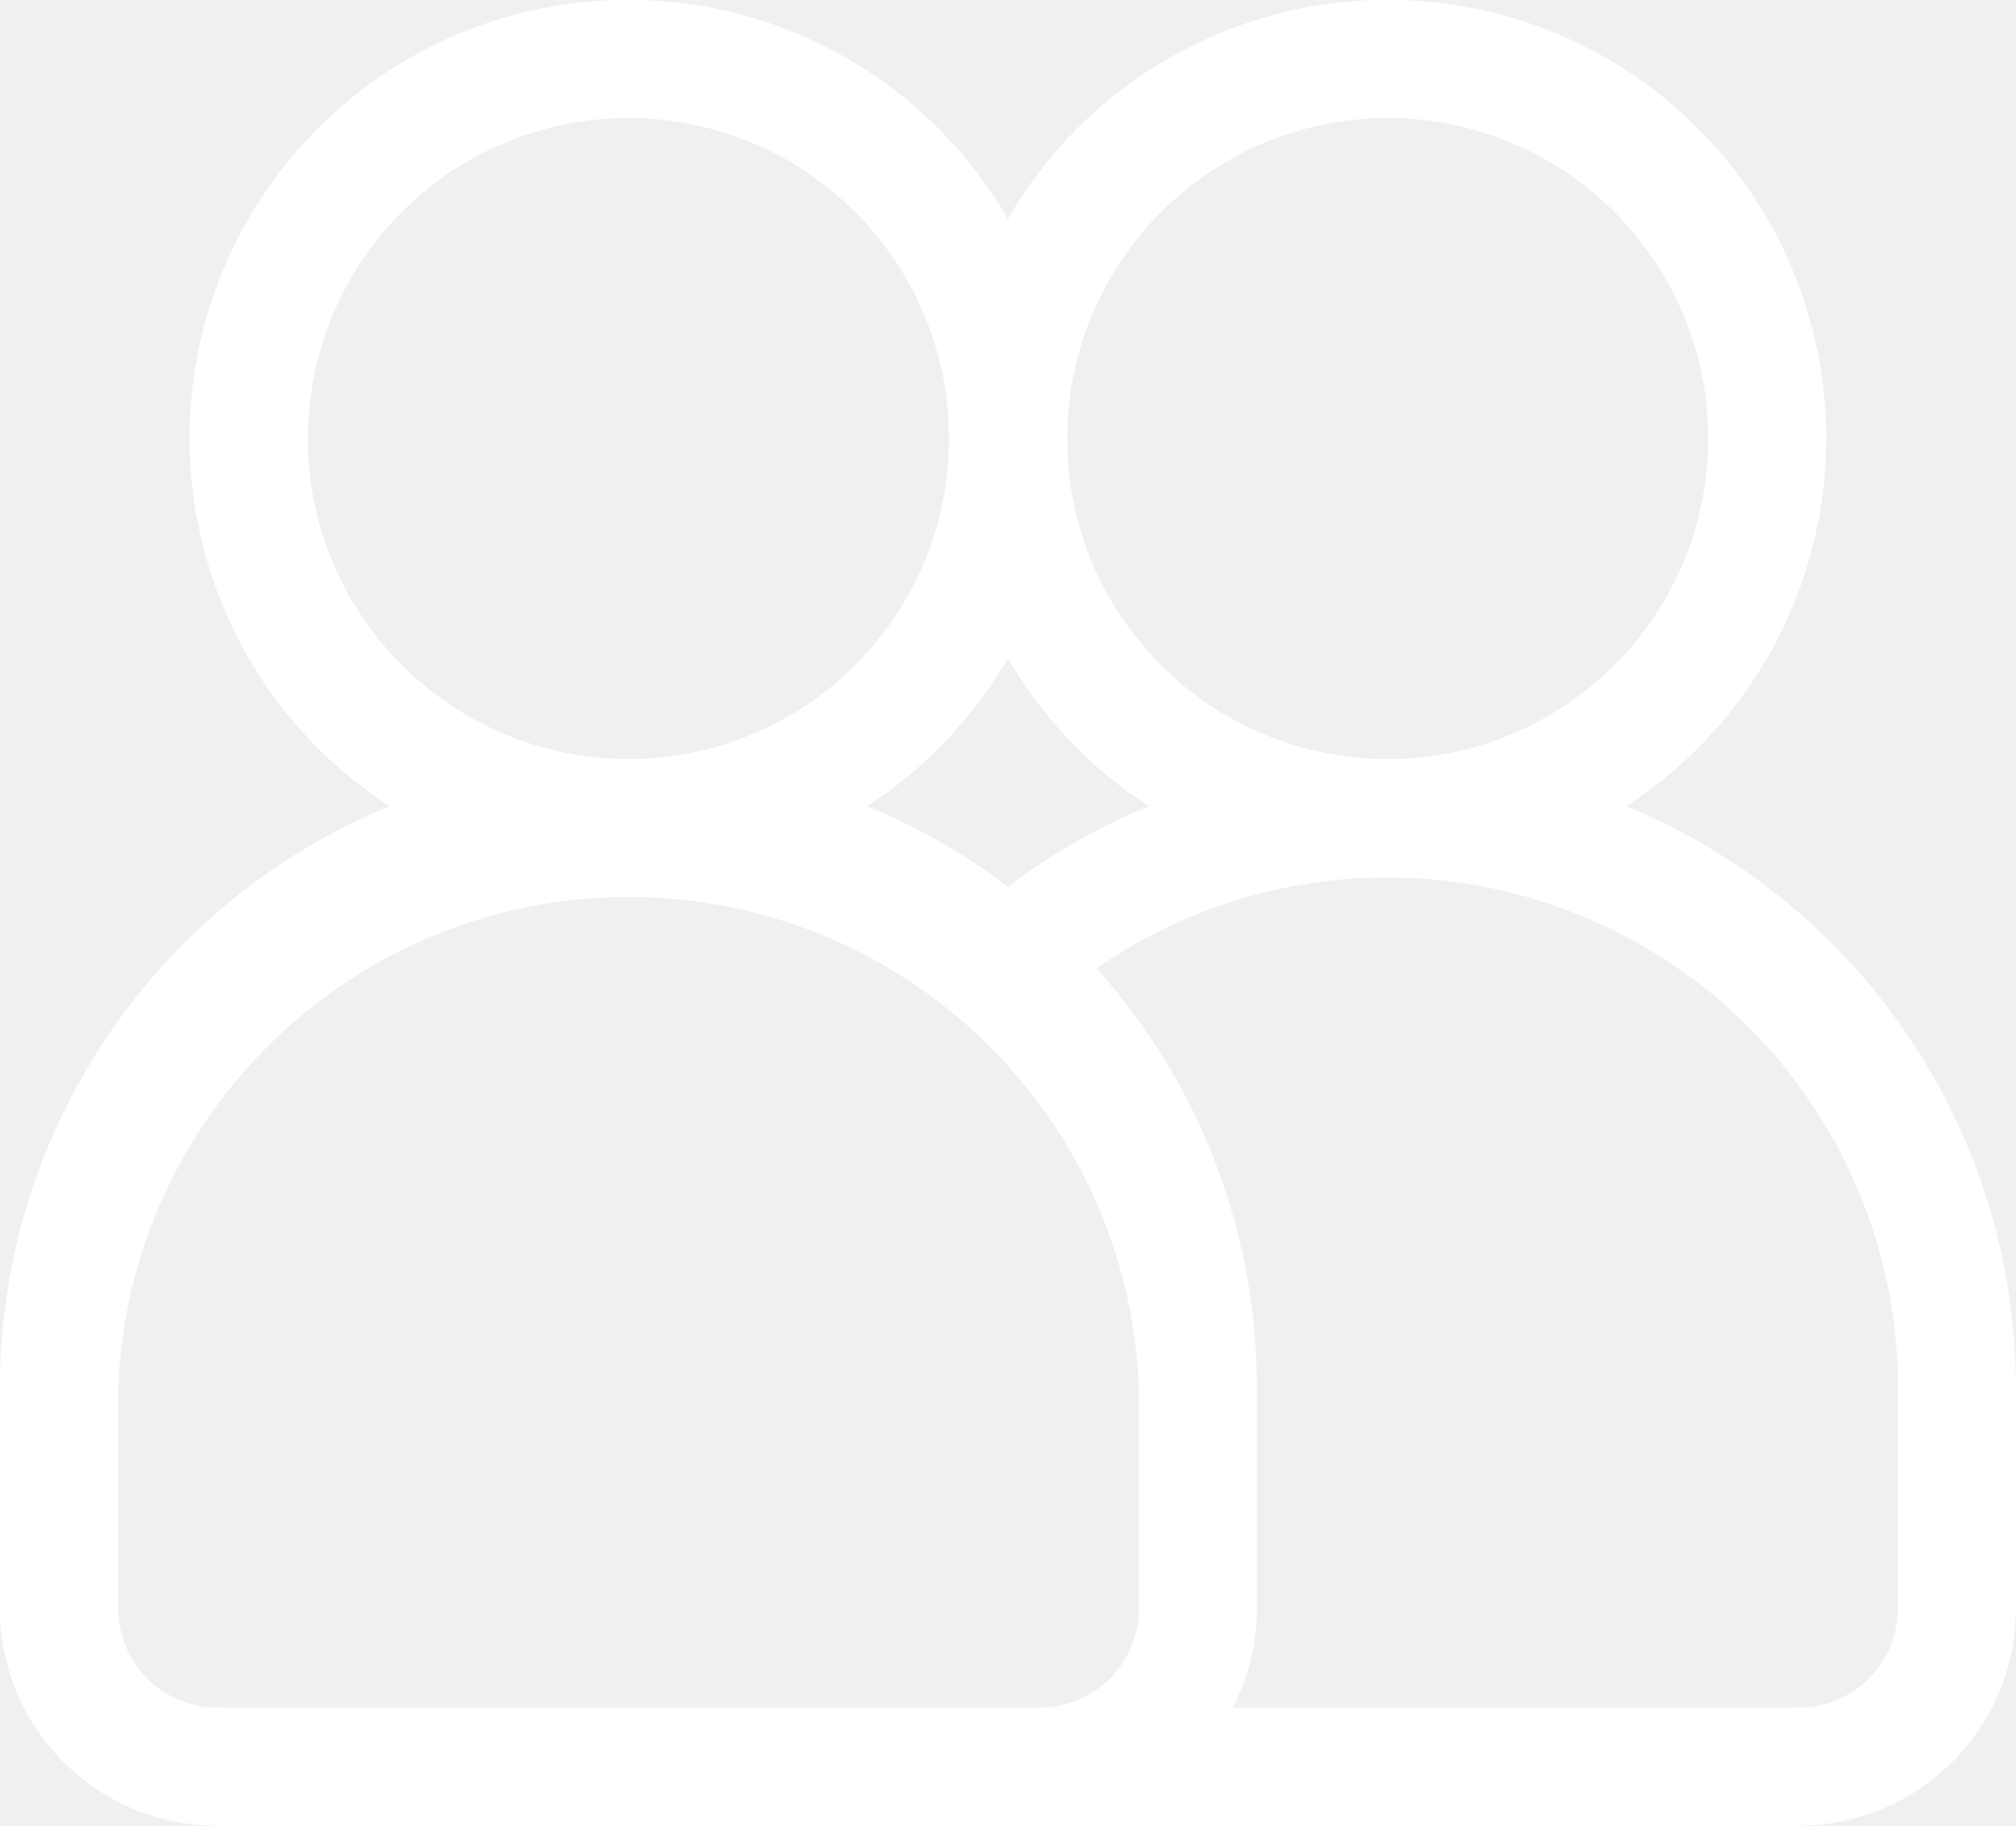
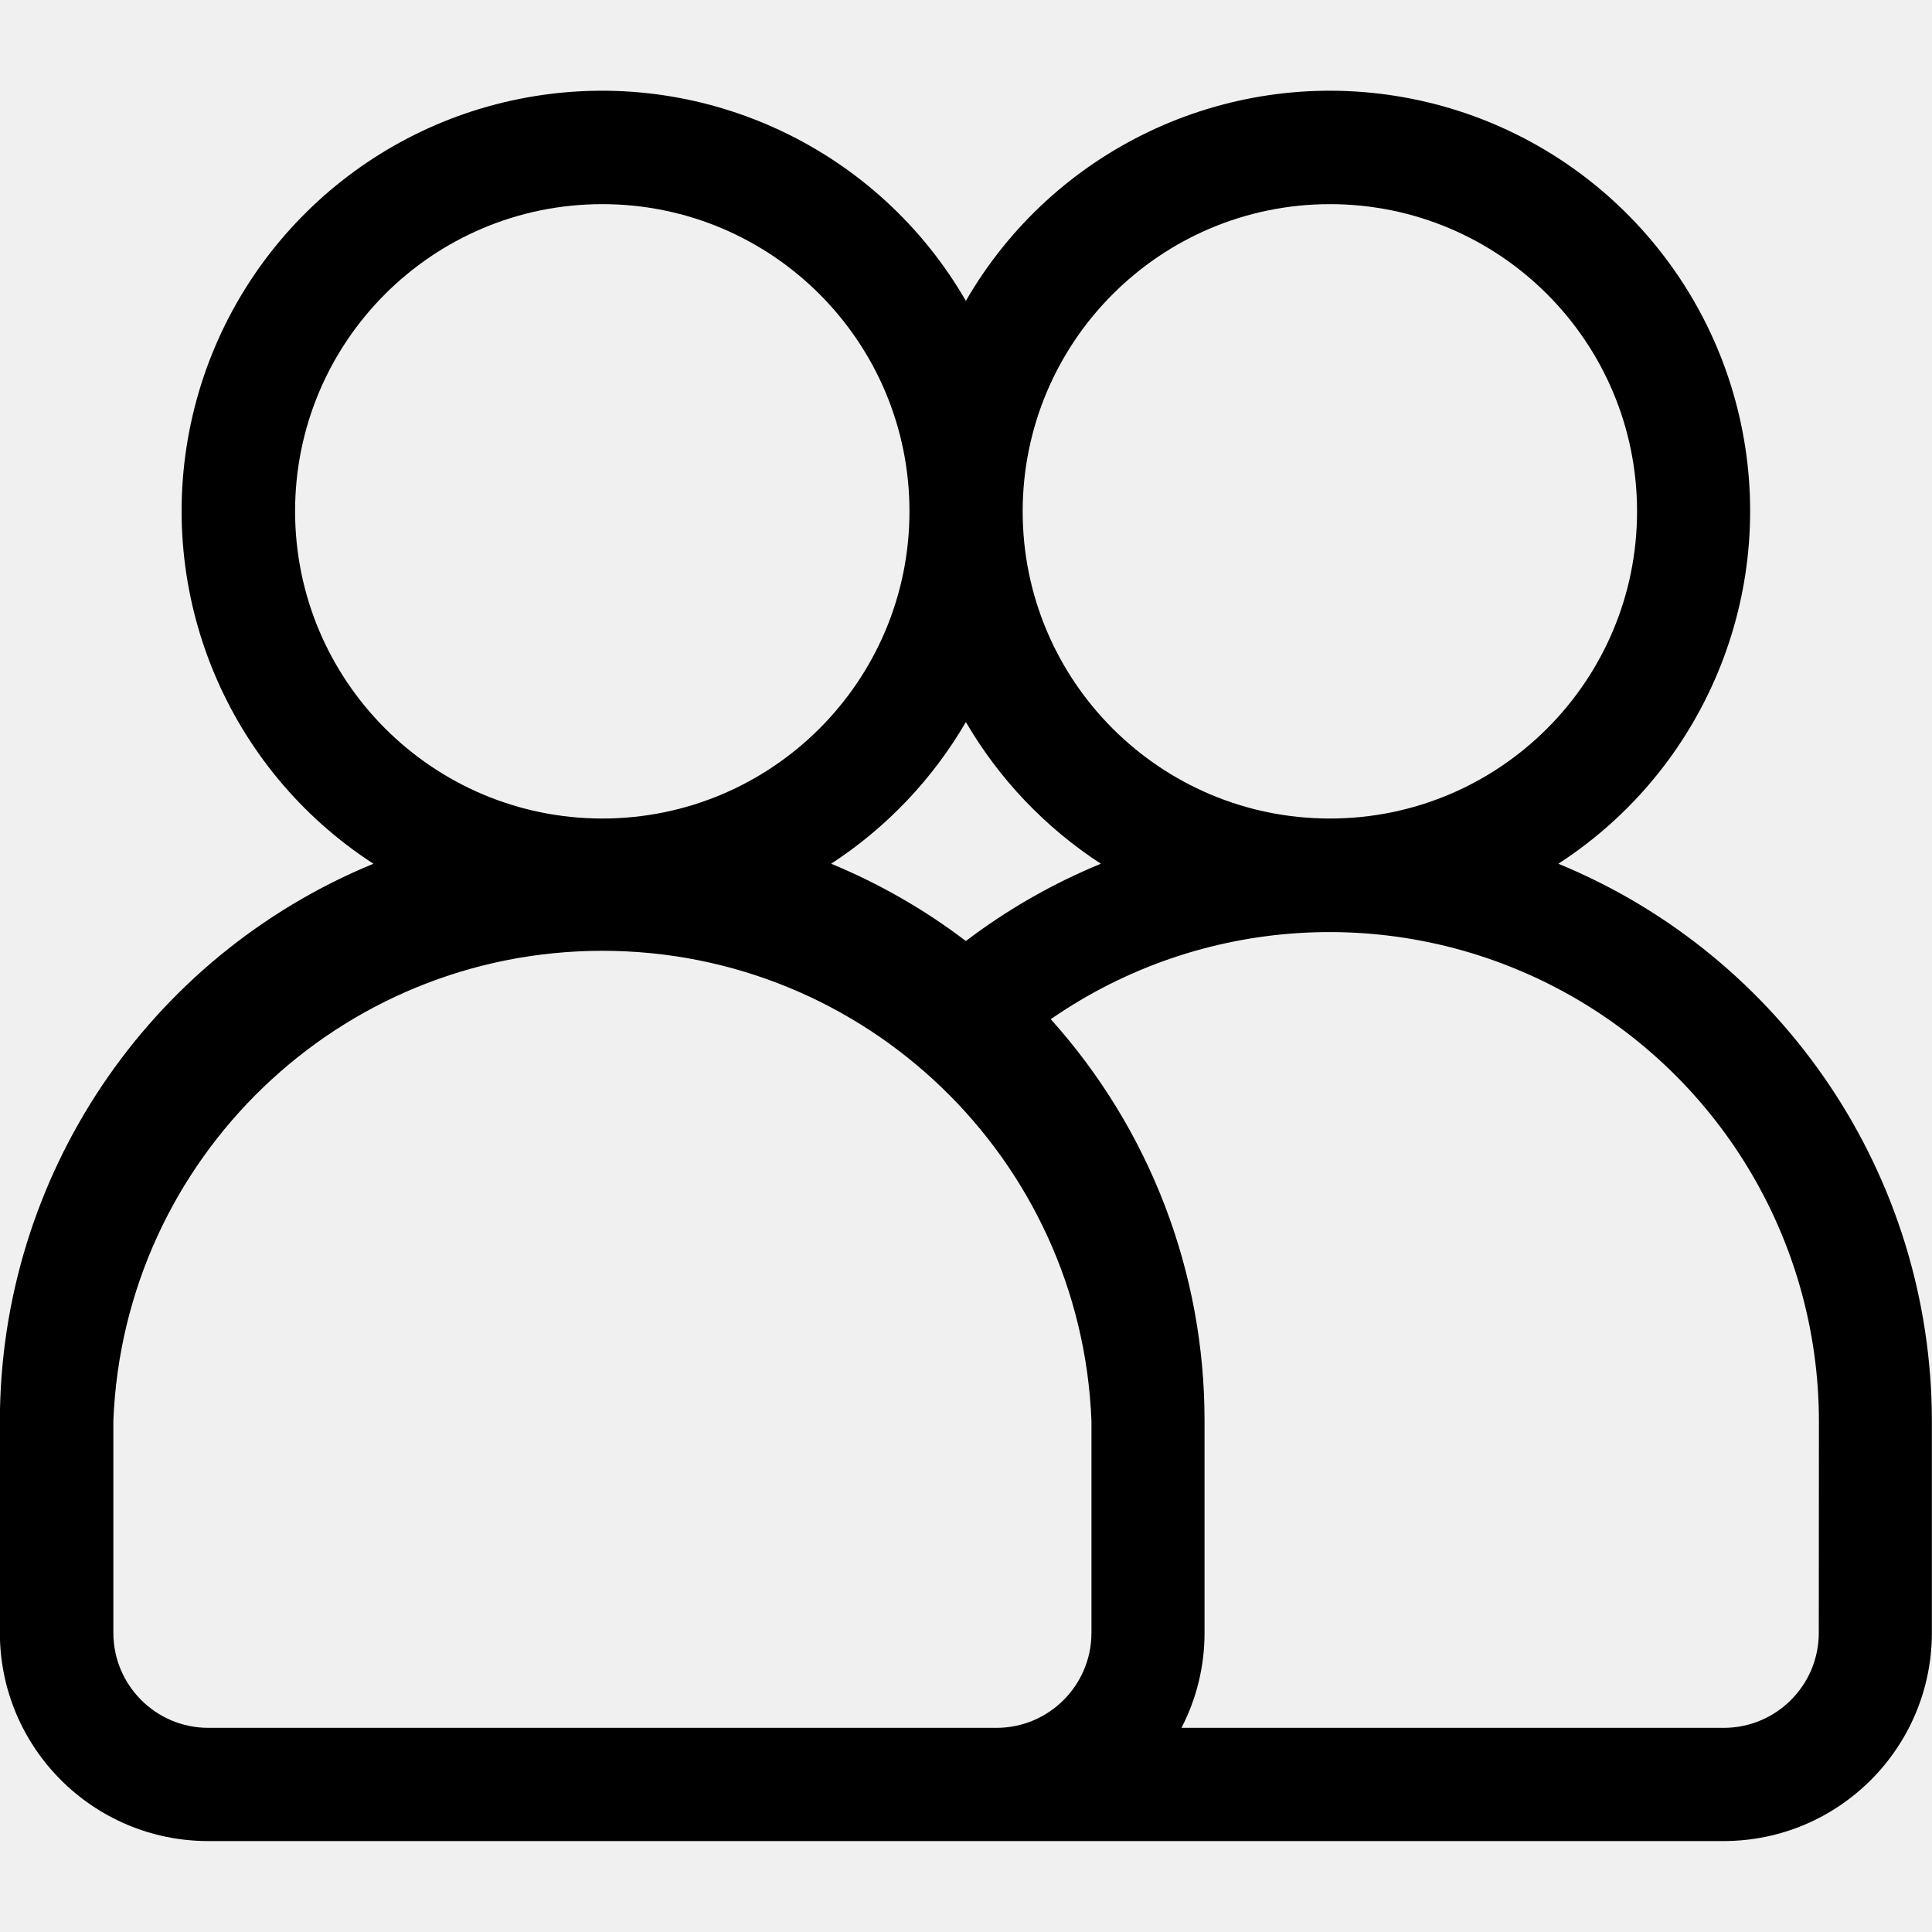
- <svg xmlns="http://www.w3.org/2000/svg" width="15" height="13.588" viewBox="0 0 15 13.588">
+ <svg xmlns="http://www.w3.org/2000/svg" className="svg--friends" width="1em" height="1em" viewBox="0 0 15 13.588">
  <g id="Group_129" data-name="Group 129" transform="translate(560 -3029)">
-     <path id="friends" d="M12.1,6A3.263,3.263,0,1,0,7.5,1.63,3.263,3.263,0,1,0,2.9,6,4.683,4.683,0,0,0,0,10.325v1.647a1.618,1.618,0,0,0,1.616,1.616H13.385A1.618,1.618,0,0,0,15,11.972V10.325A4.683,4.683,0,0,0,12.1,6ZM10.326.879A2.385,2.385,0,1,1,7.941,3.264,2.387,2.387,0,0,1,10.326.879ZM7.5,6.6A4.675,4.675,0,0,0,6.454,6,3.289,3.289,0,0,0,7.5,4.9,3.29,3.29,0,0,0,8.548,6,4.668,4.668,0,0,0,7.5,6.6ZM2.292,3.264A2.385,2.385,0,1,1,4.677,5.649,2.387,2.387,0,0,1,2.292,3.264Zm4.974,9.445H1.618a.738.738,0,0,1-.737-.737V10.325a3.8,3.8,0,0,1,7.594,0v1.647a.738.738,0,0,1-.737.737Zm6.856-.737a.738.738,0,0,1-.737.737H9.174a1.6,1.6,0,0,0,.179-.737V10.325A4.657,4.657,0,0,0,8.159,7.207a3.8,3.8,0,0,1,5.964,3.118Zm0,0" transform="translate(-560.001 3029)" fill="#fff" />
+     <path id="friends" d="M12.1,6A3.263,3.263,0,1,0,7.5,1.63,3.263,3.263,0,1,0,2.9,6,4.683,4.683,0,0,0,0,10.325v1.647a1.618,1.618,0,0,0,1.616,1.616H13.385A1.618,1.618,0,0,0,15,11.972V10.325A4.683,4.683,0,0,0,12.1,6ZM10.326.879A2.385,2.385,0,1,1,7.941,3.264,2.387,2.387,0,0,1,10.326.879ZM7.5,6.6A4.675,4.675,0,0,0,6.454,6,3.289,3.289,0,0,0,7.5,4.9,3.29,3.29,0,0,0,8.548,6,4.668,4.668,0,0,0,7.5,6.6ZM2.292,3.264A2.385,2.385,0,1,1,4.677,5.649,2.387,2.387,0,0,1,2.292,3.264Zm4.974,9.445H1.618a.738.738,0,0,1-.737-.737V10.325a3.8,3.8,0,0,1,7.594,0v1.647a.738.738,0,0,1-.737.737Zm6.856-.737a.738.738,0,0,1-.737.737H9.174a1.6,1.6,0,0,0,.179-.737V10.325A4.657,4.657,0,0,0,8.159,7.207a3.8,3.8,0,0,1,5.964,3.118Zm0,0" transform="translate(-560.001 3029)" fill="currentColor" />
  </g>
</svg>
